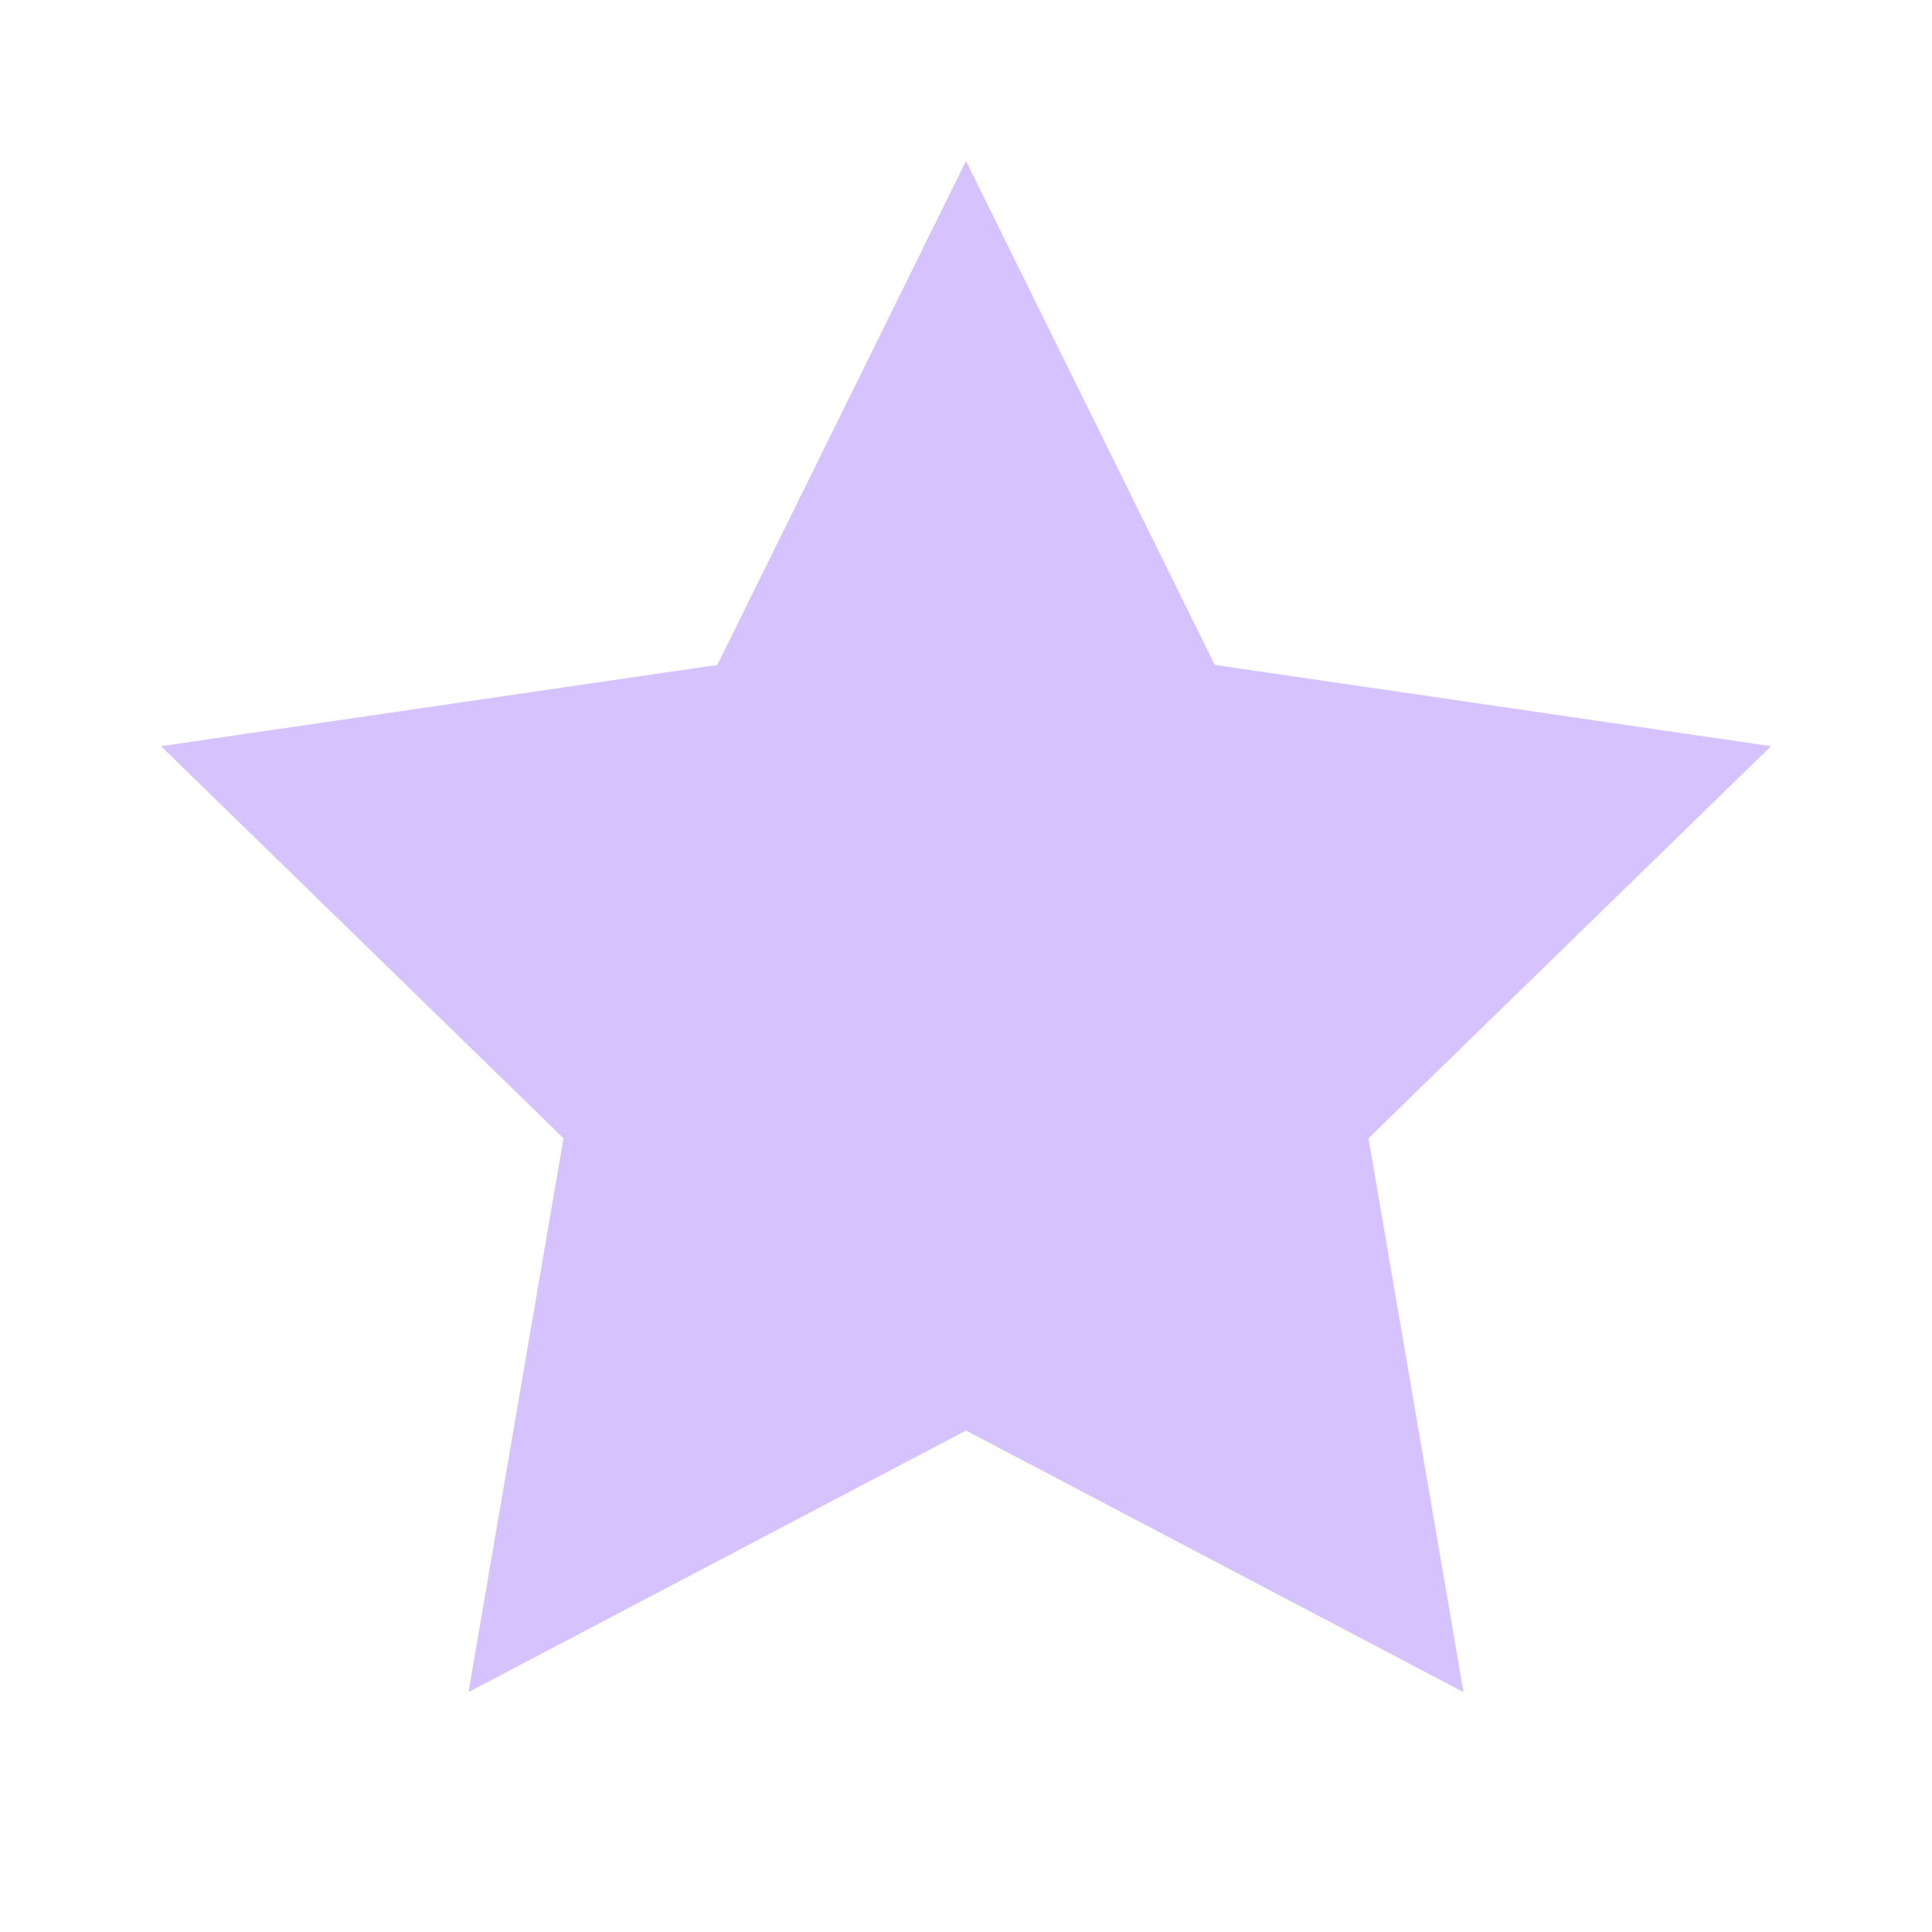
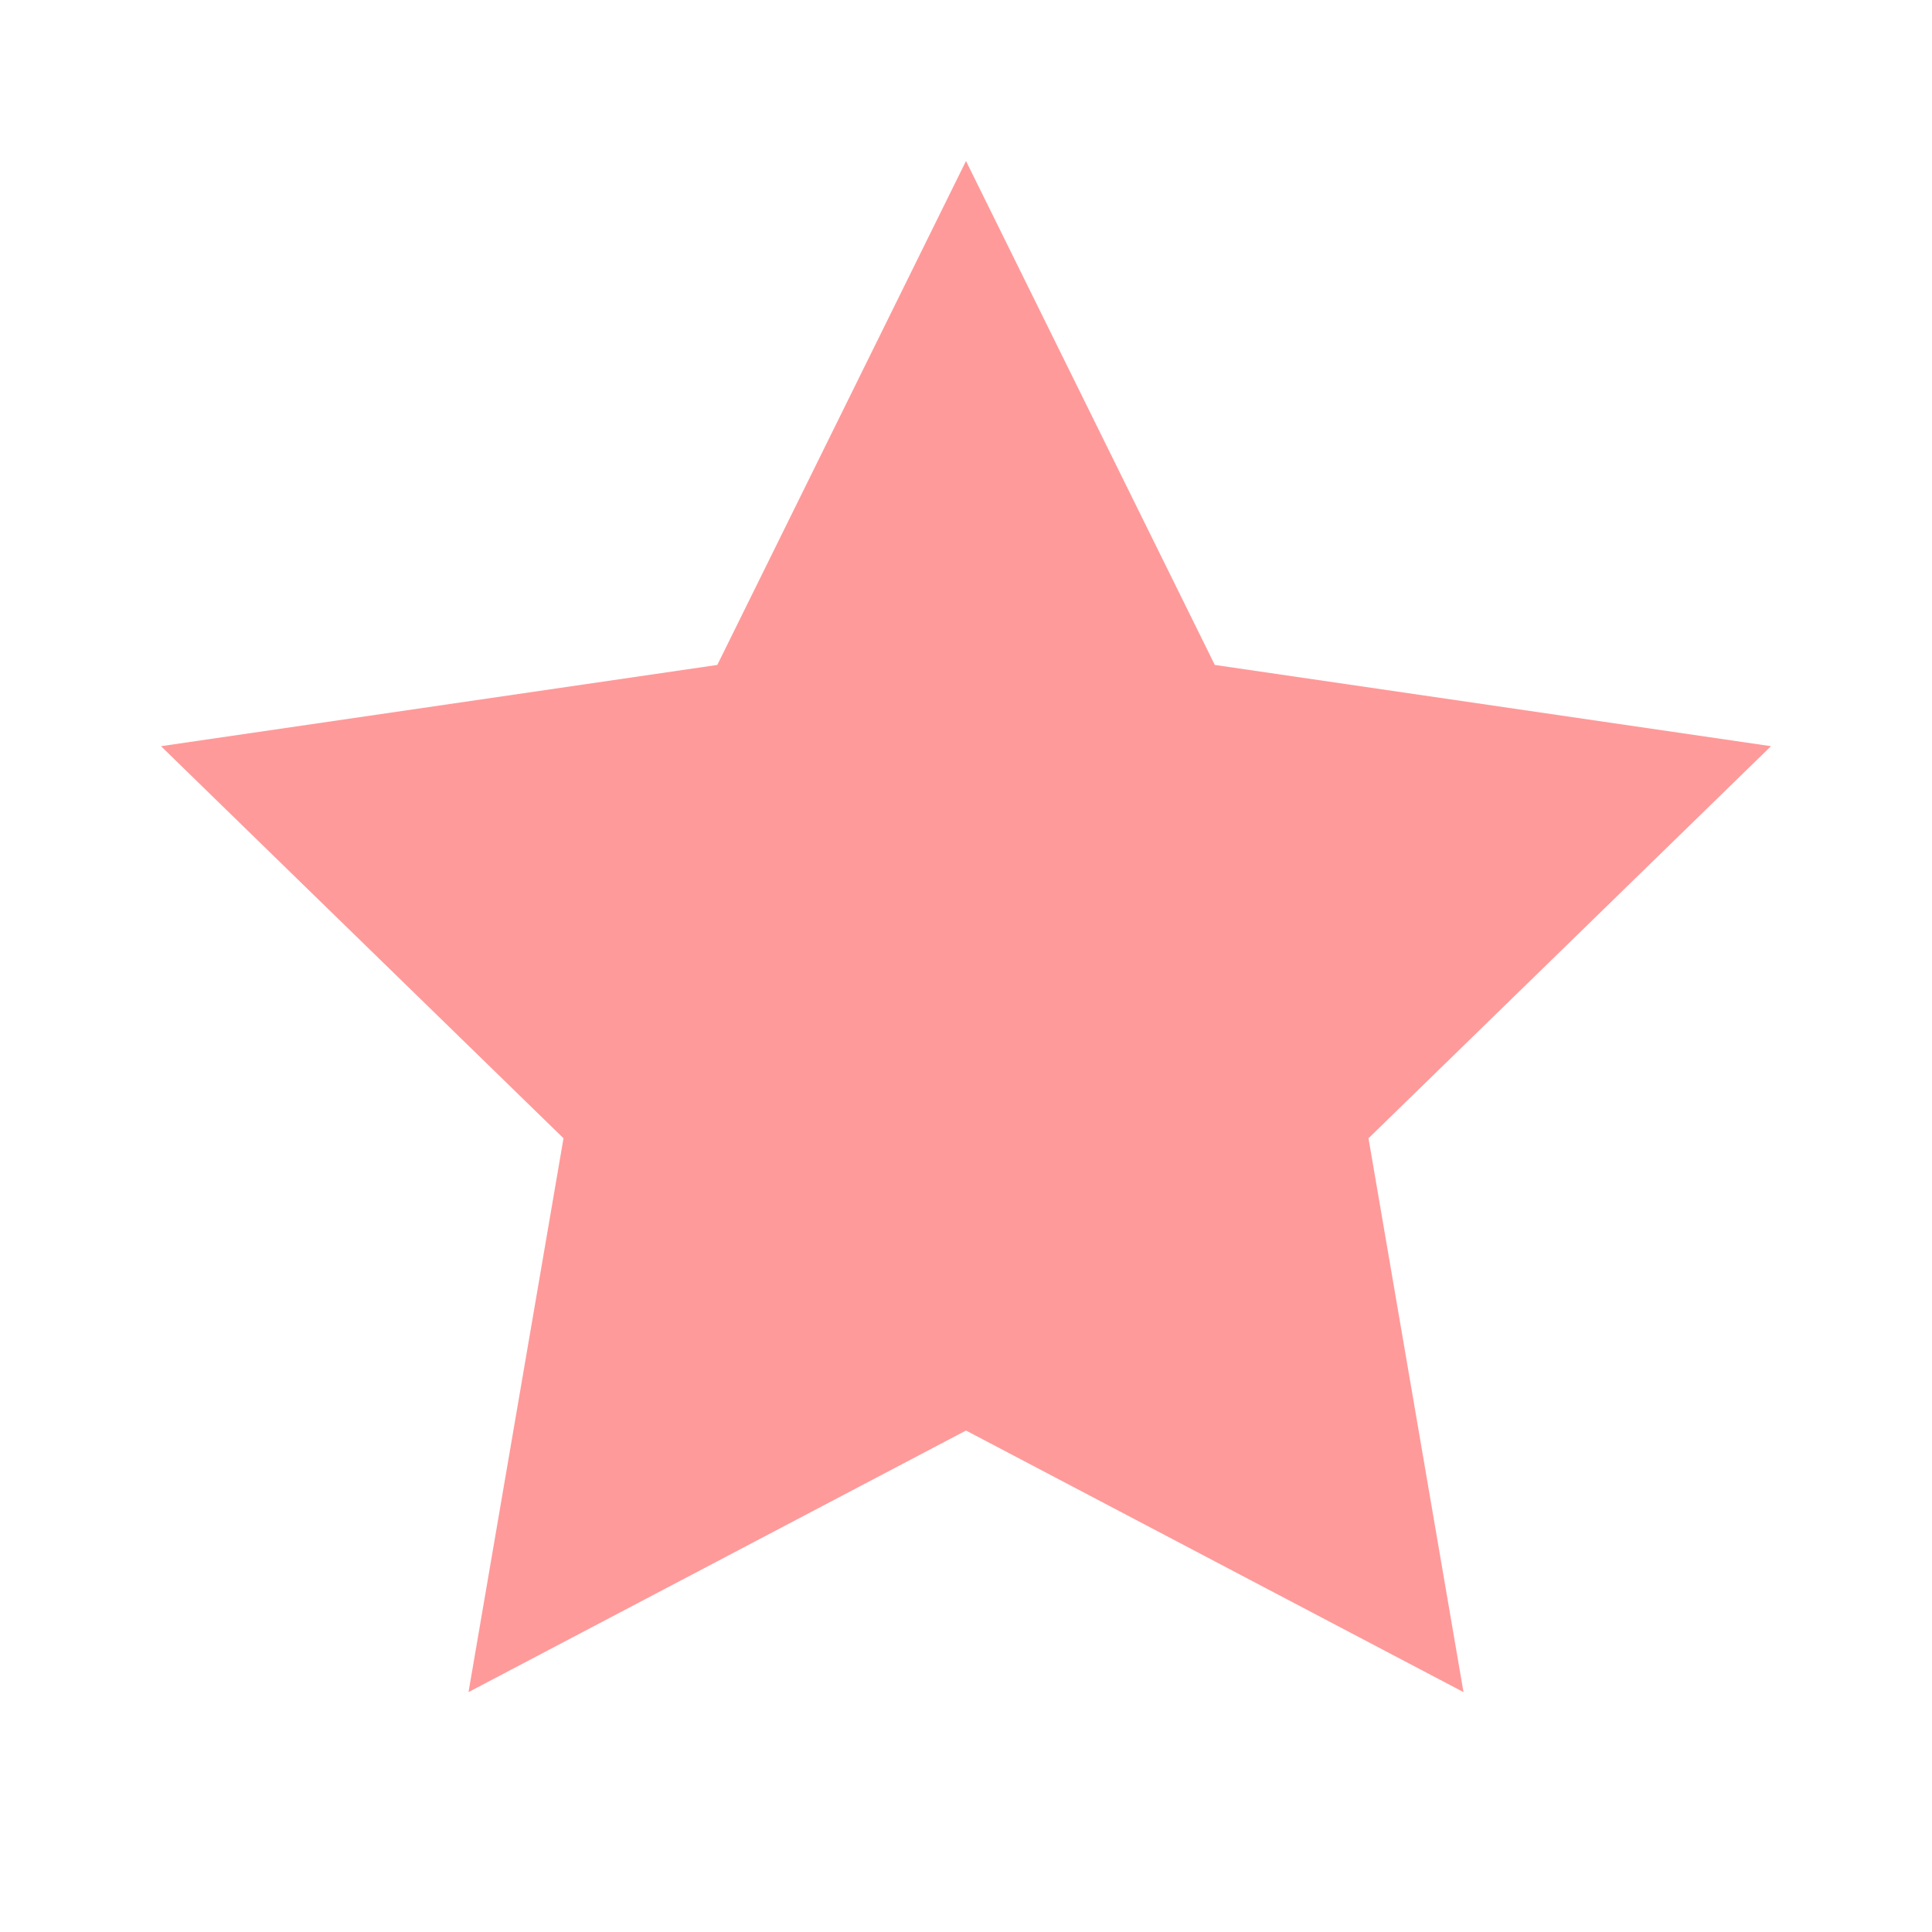
<svg xmlns="http://www.w3.org/2000/svg" preserveAspectRatio="none" overflow="visible" style="display: block;" width="18" height="18" viewBox="0 0 18 18" fill="none">
  <g id="Frame">
-     <path id="Vector" d="M9 1.5L11.318 6.195L16.5 6.952L12.75 10.605L13.635 15.765L9 13.328L4.365 15.765L5.25 10.605L1.5 6.952L6.683 6.195L9 1.5Z" fill="#d6c2ff" />
+     <path id="Vector" d="M9 1.5L11.318 6.195L16.5 6.952L12.75 10.605L13.635 15.765L9 13.328L4.365 15.765L5.25 10.605L1.5 6.952L6.683 6.195L9 1.5Z" fill="#ff9a9a" />
  </g>
</svg>
